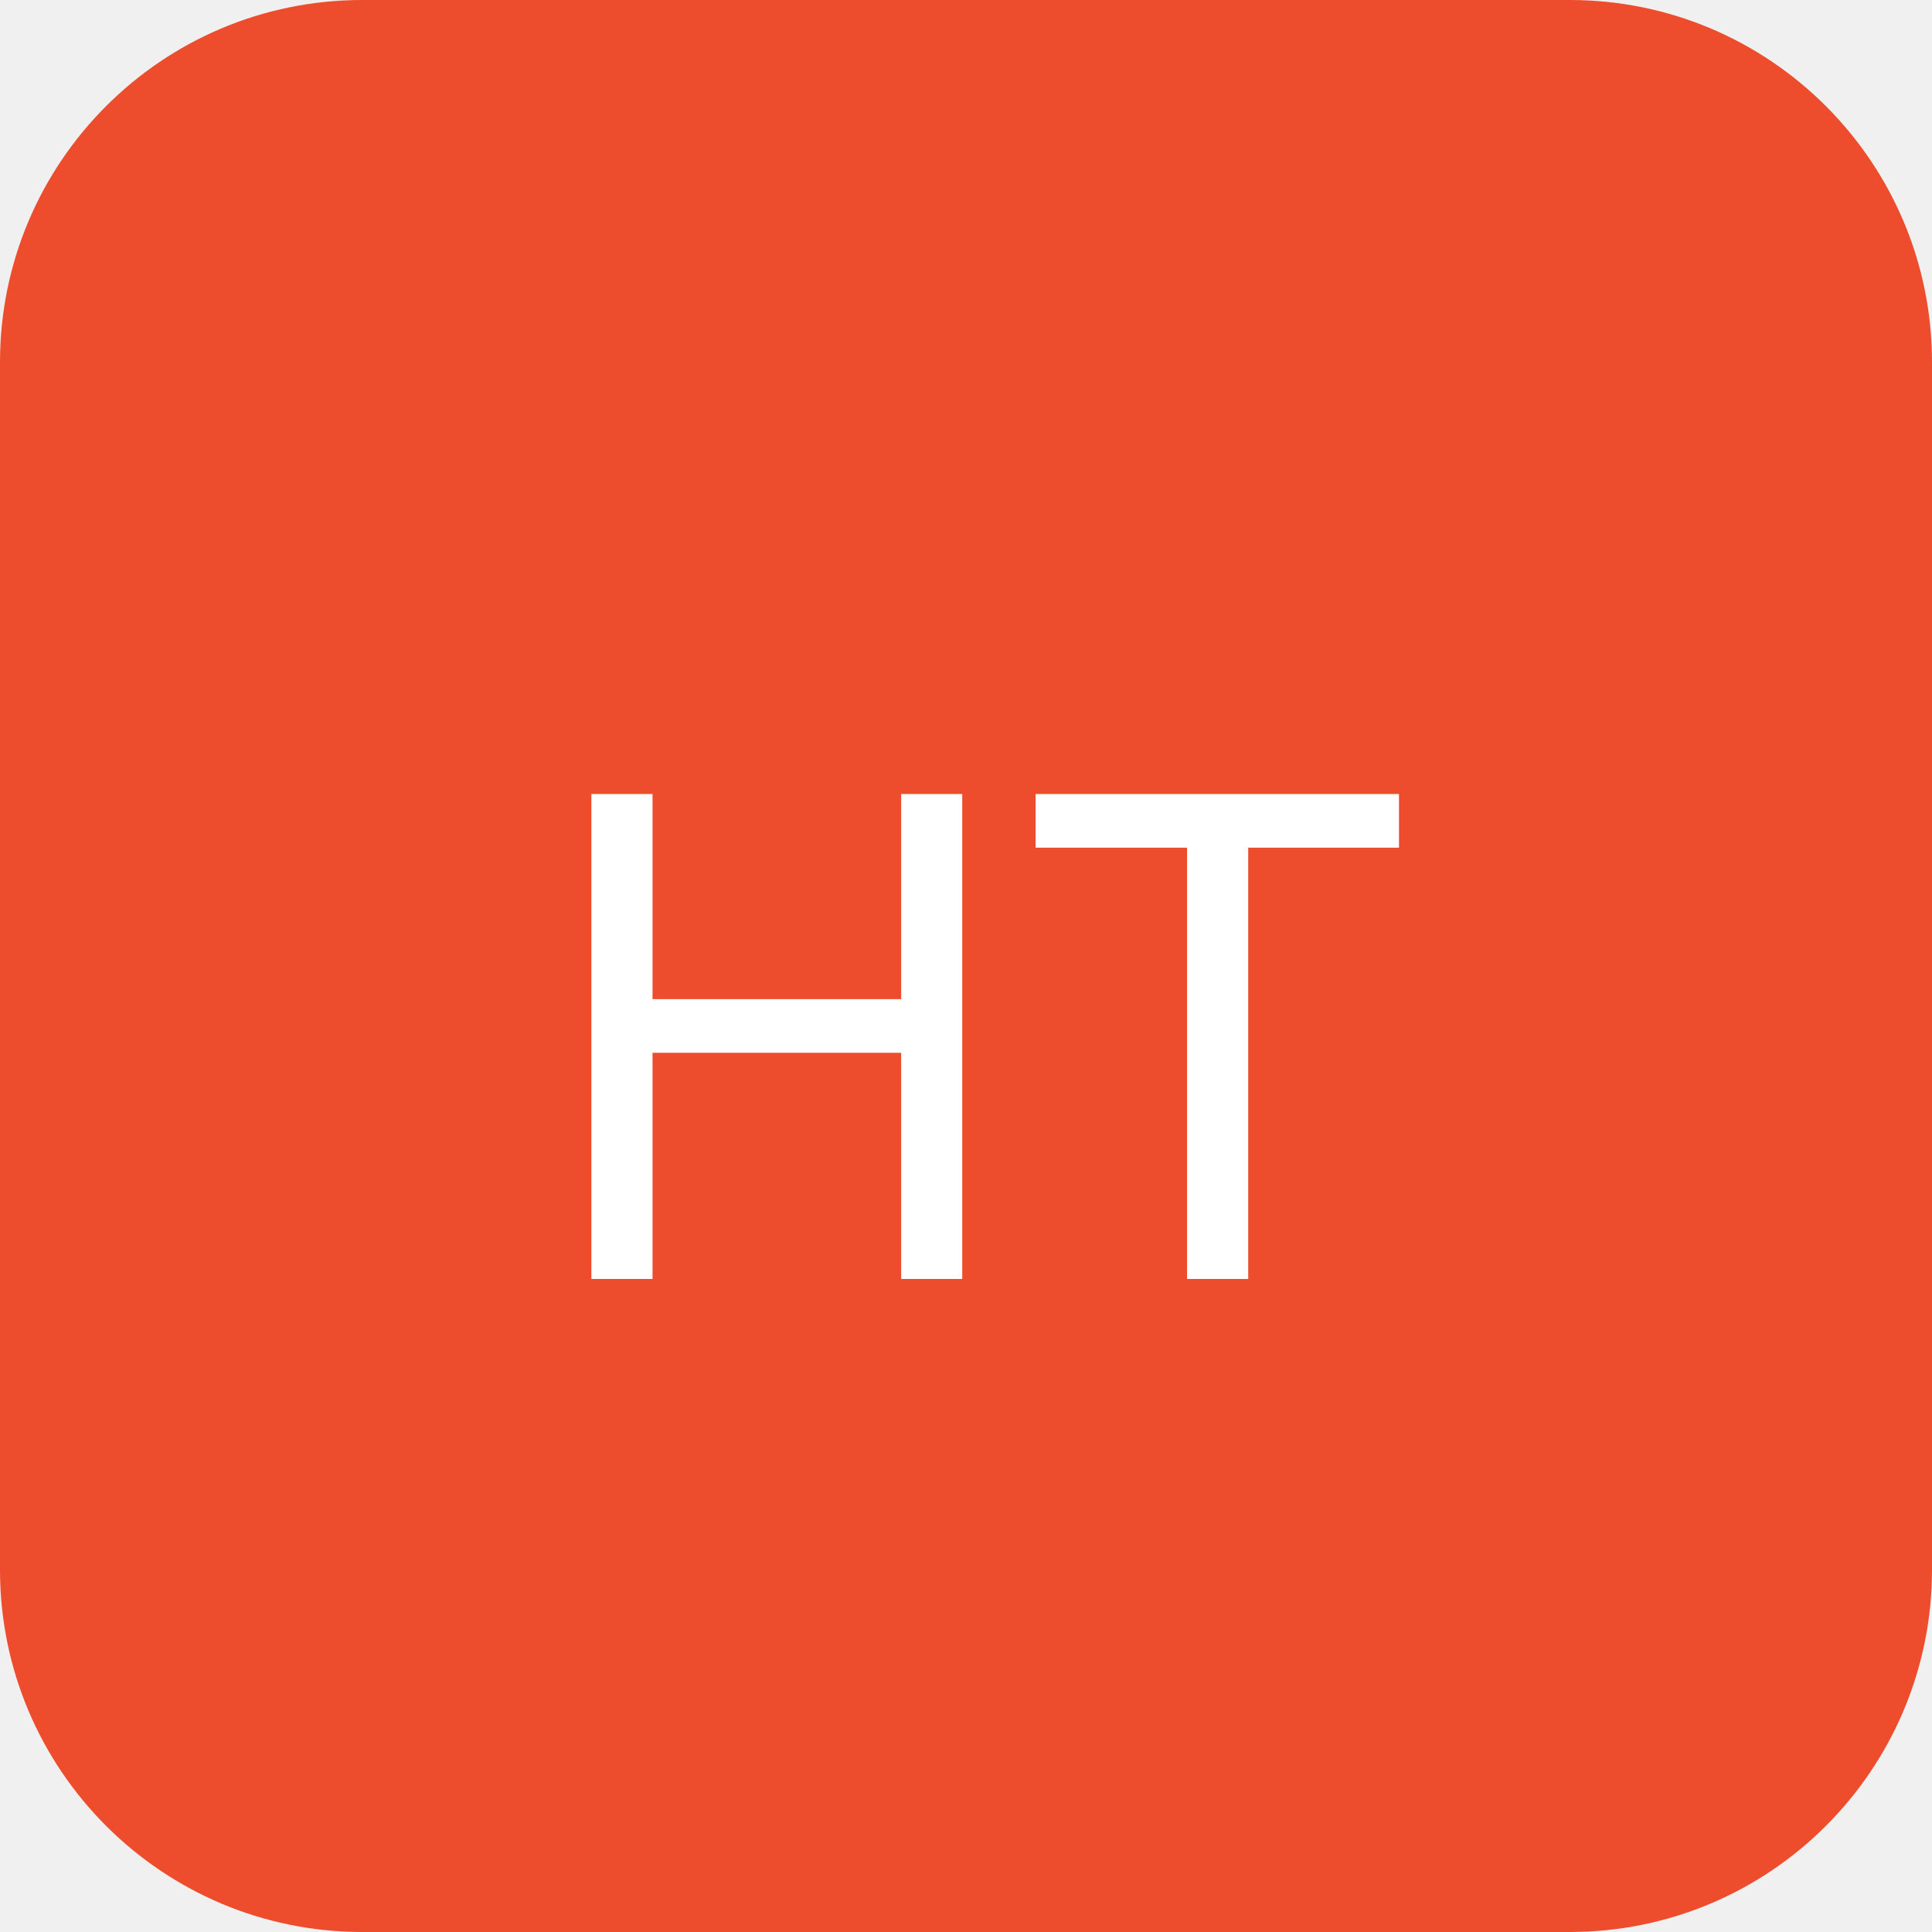
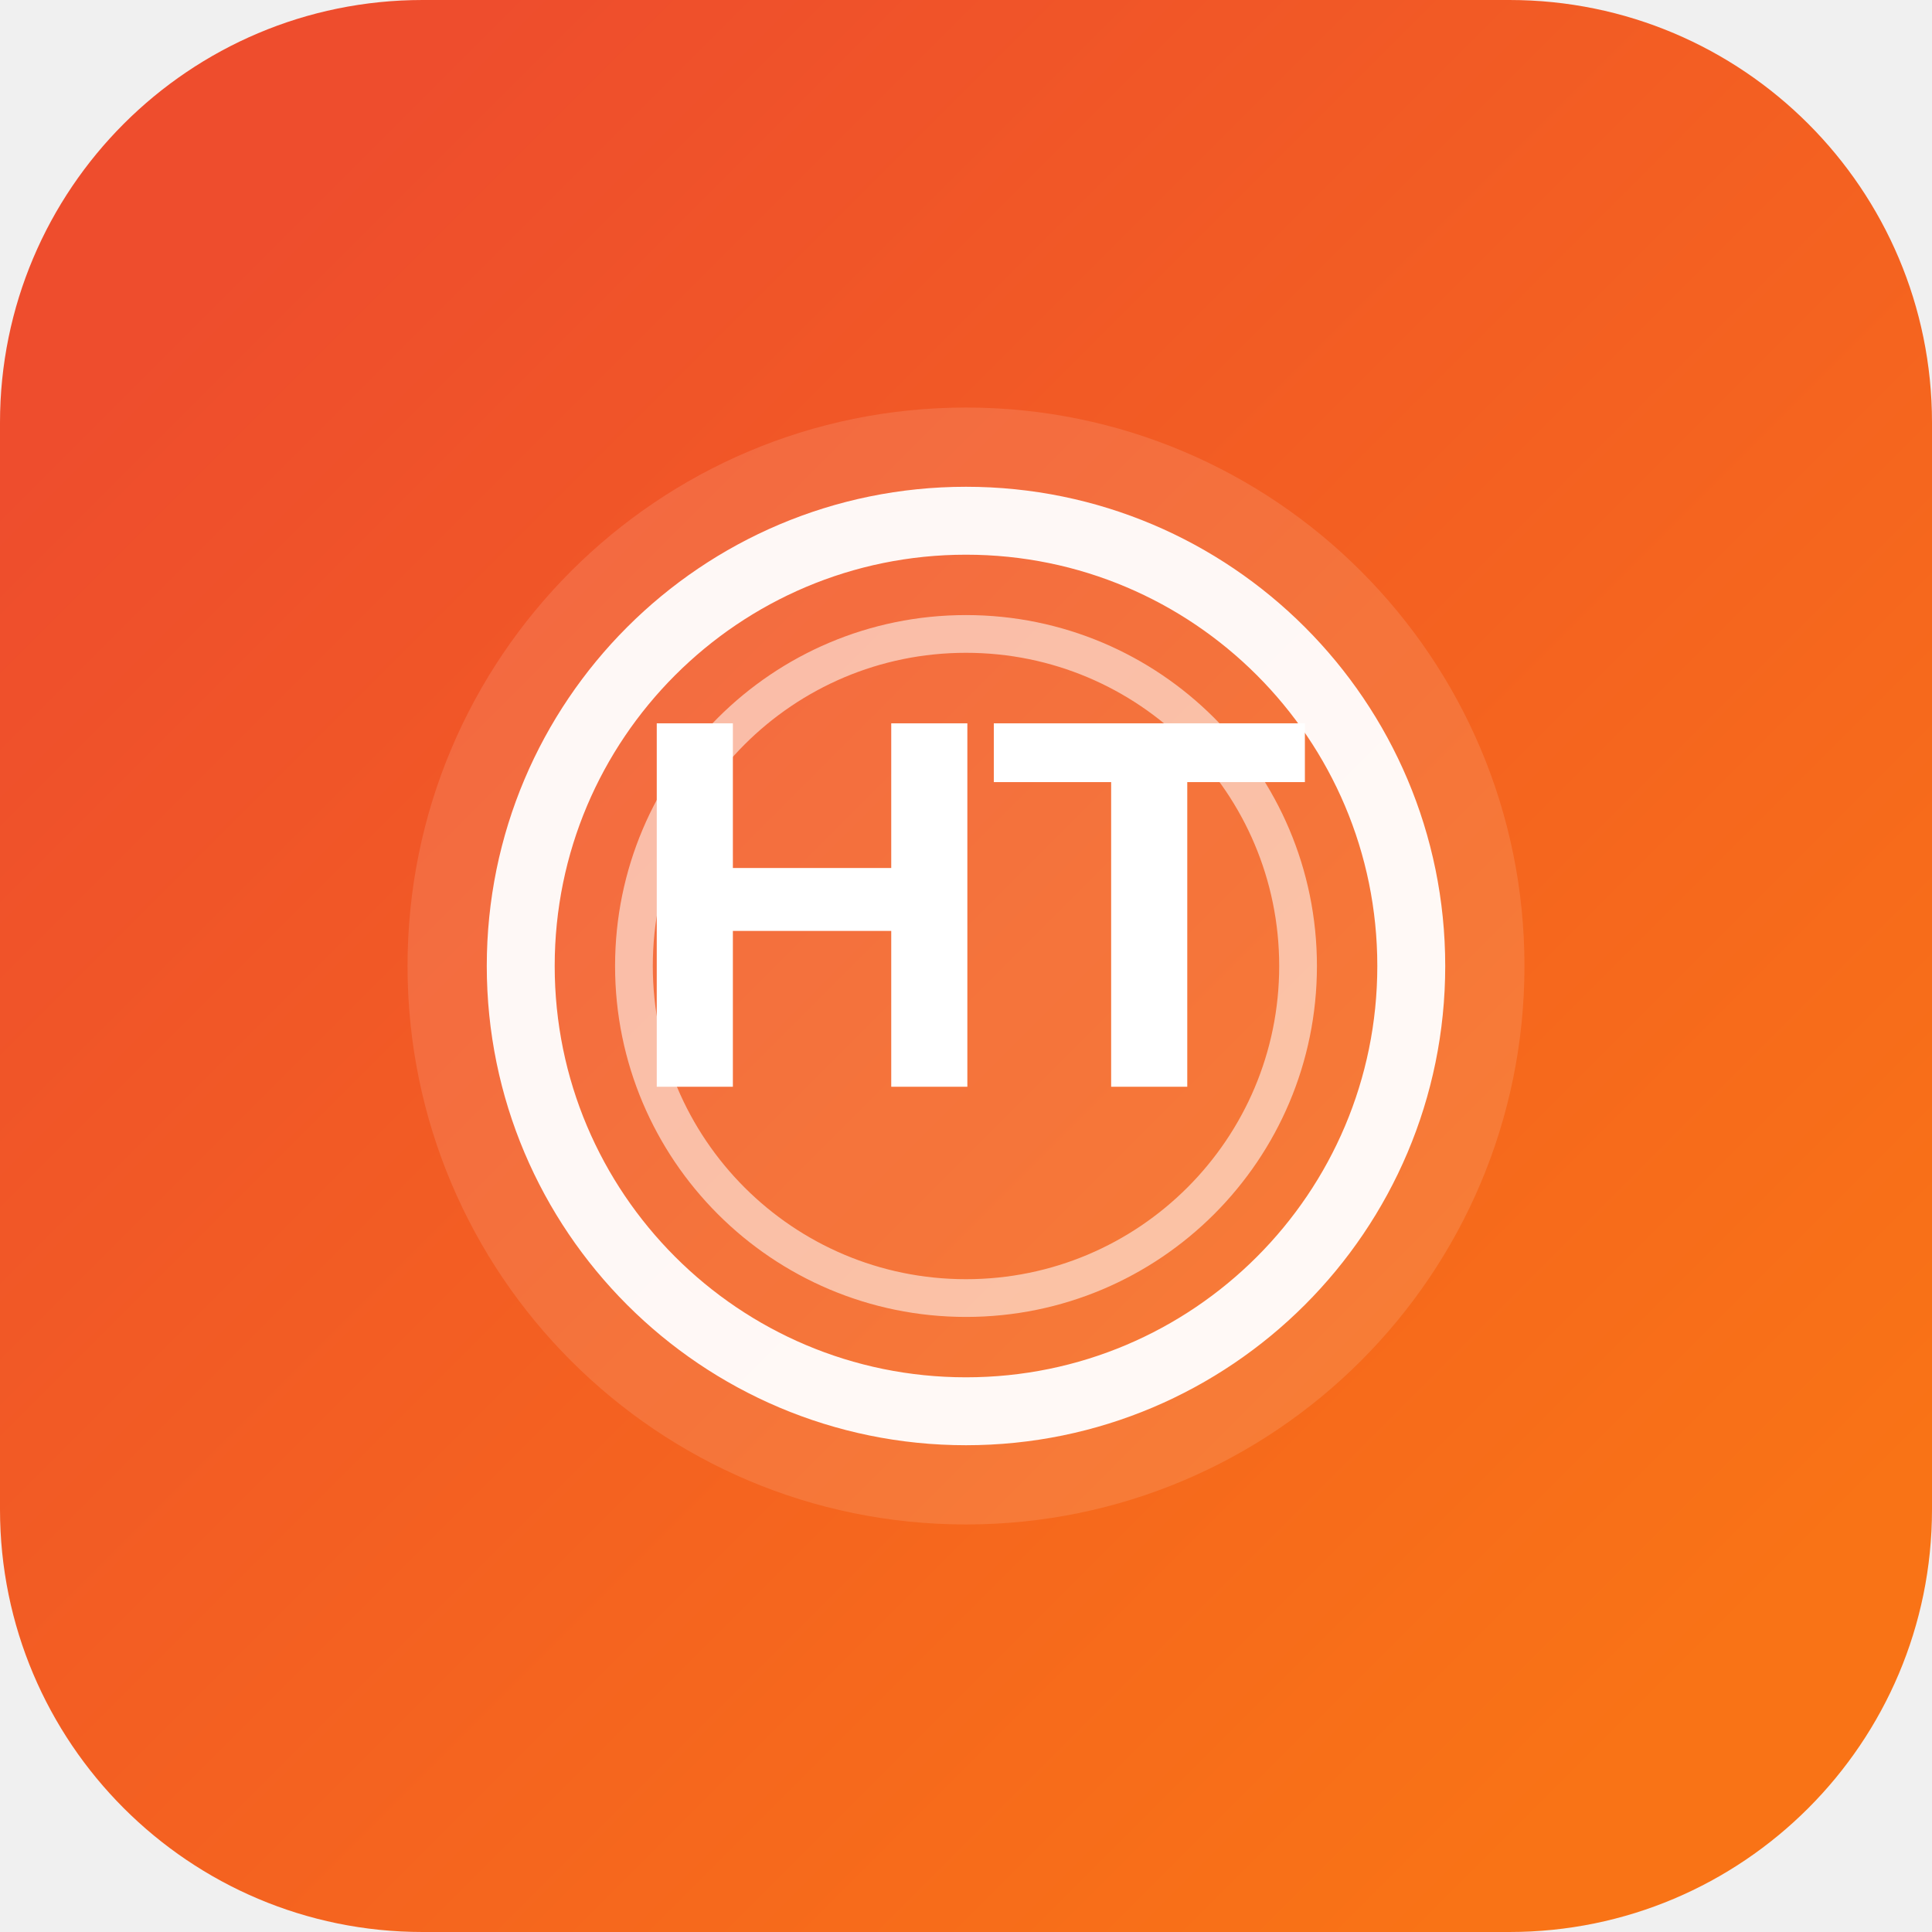
- <svg xmlns="http://www.w3.org/2000/svg" viewBox="0 0 512 512">
-   <rect width="512" height="512" rx="96" fill="#EE4D2D" />
-   <text x="50%" y="54%" dominant-baseline="middle" text-anchor="middle" font-family="Arial Black,sans-serif" font-size="180" fill="#fff">HT</text>
+ <svg xmlns="http://www.w3.org/2000/svg" viewBox="0 0 512 512" fill="none" role="img" aria-label="HoanTienVN">
+   <defs>
+     <linearGradient id="bg" x1="64" y1="64" x2="448" y2="448" gradientUnits="userSpaceOnUse">
+       <stop stop-color="#EE4D2D" />
+       <stop offset="1" stop-color="#F97316" />
+     </linearGradient>
+   </defs>
+   <rect width="512" height="512" rx="112" fill="url(#bg)" />
+   <circle cx="256" cy="256" r="148" fill="#fff" fill-opacity="0.12" />
+   <circle cx="256" cy="256" r="118" stroke="#fff" stroke-width="18" fill="none" stroke-opacity="0.95" />
+   <circle cx="256" cy="256" r="88" stroke="#fff" stroke-width="10" fill="none" stroke-opacity="0.55" />
+   <text x="256" y="288" text-anchor="middle" font-family="system-ui,Segoe UI,Arial,sans-serif" font-size="140" font-weight="800" fill="#fff" letter-spacing="-4">HT</text>
</svg>
